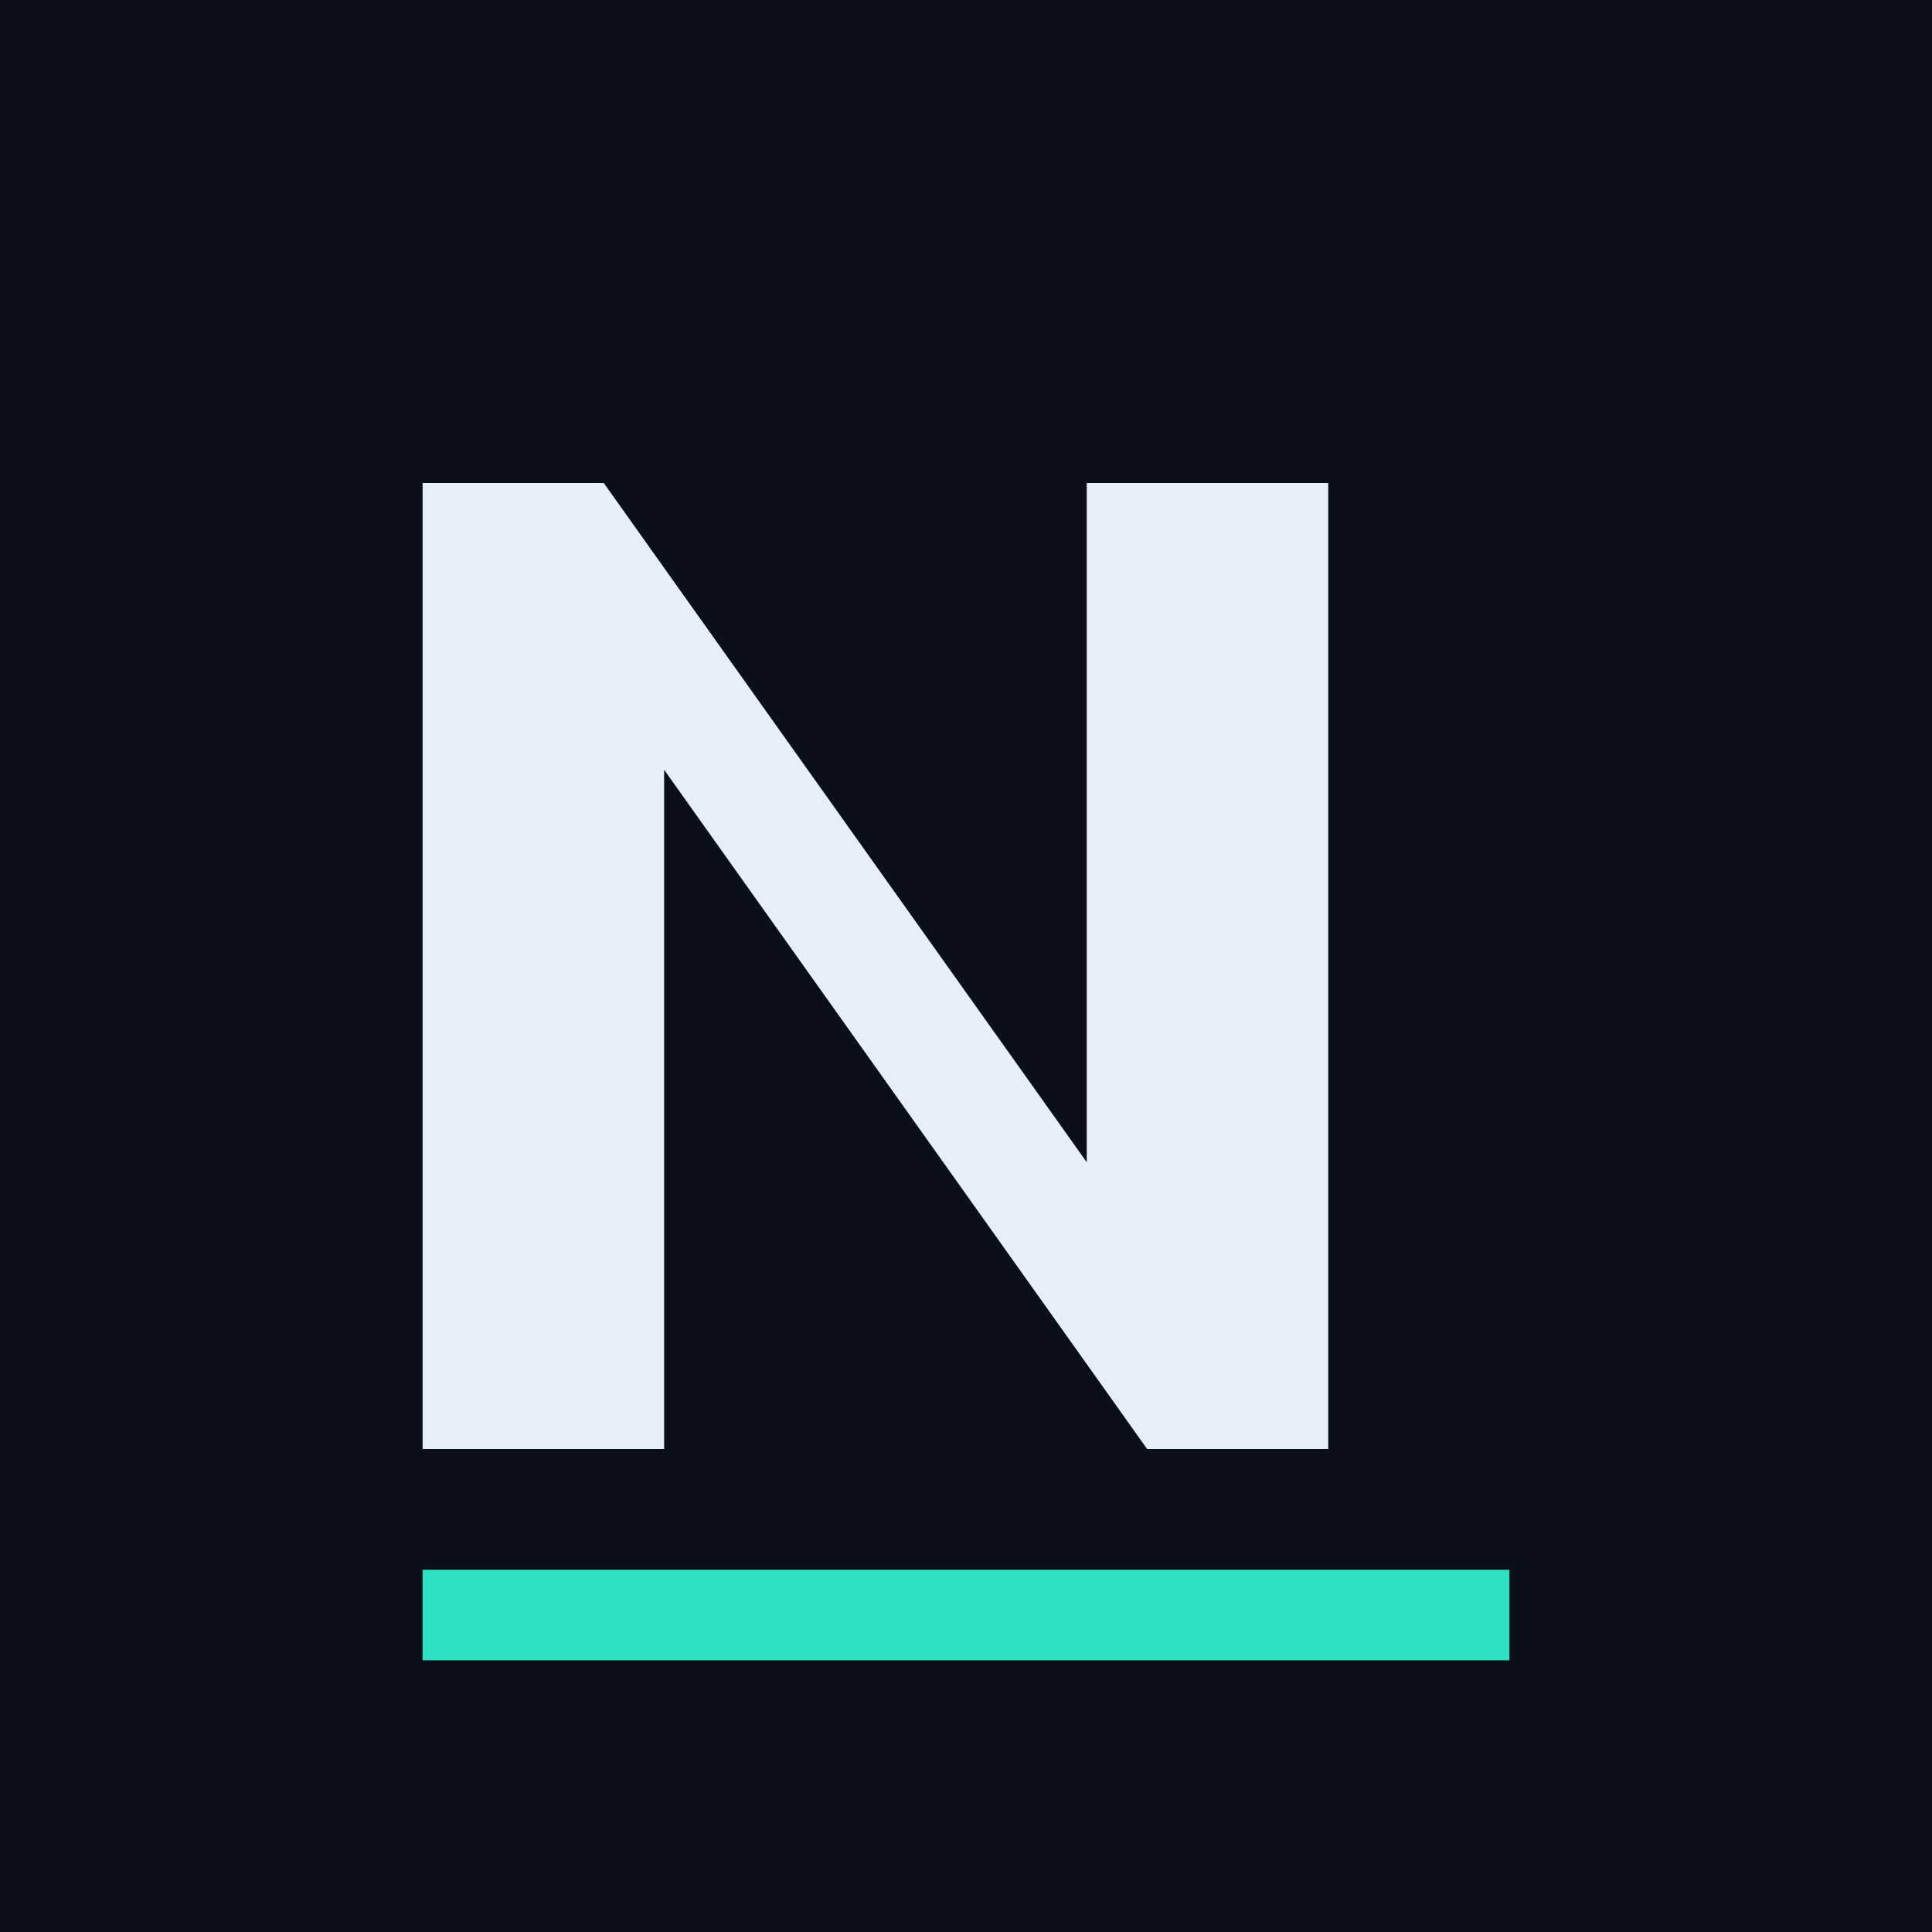
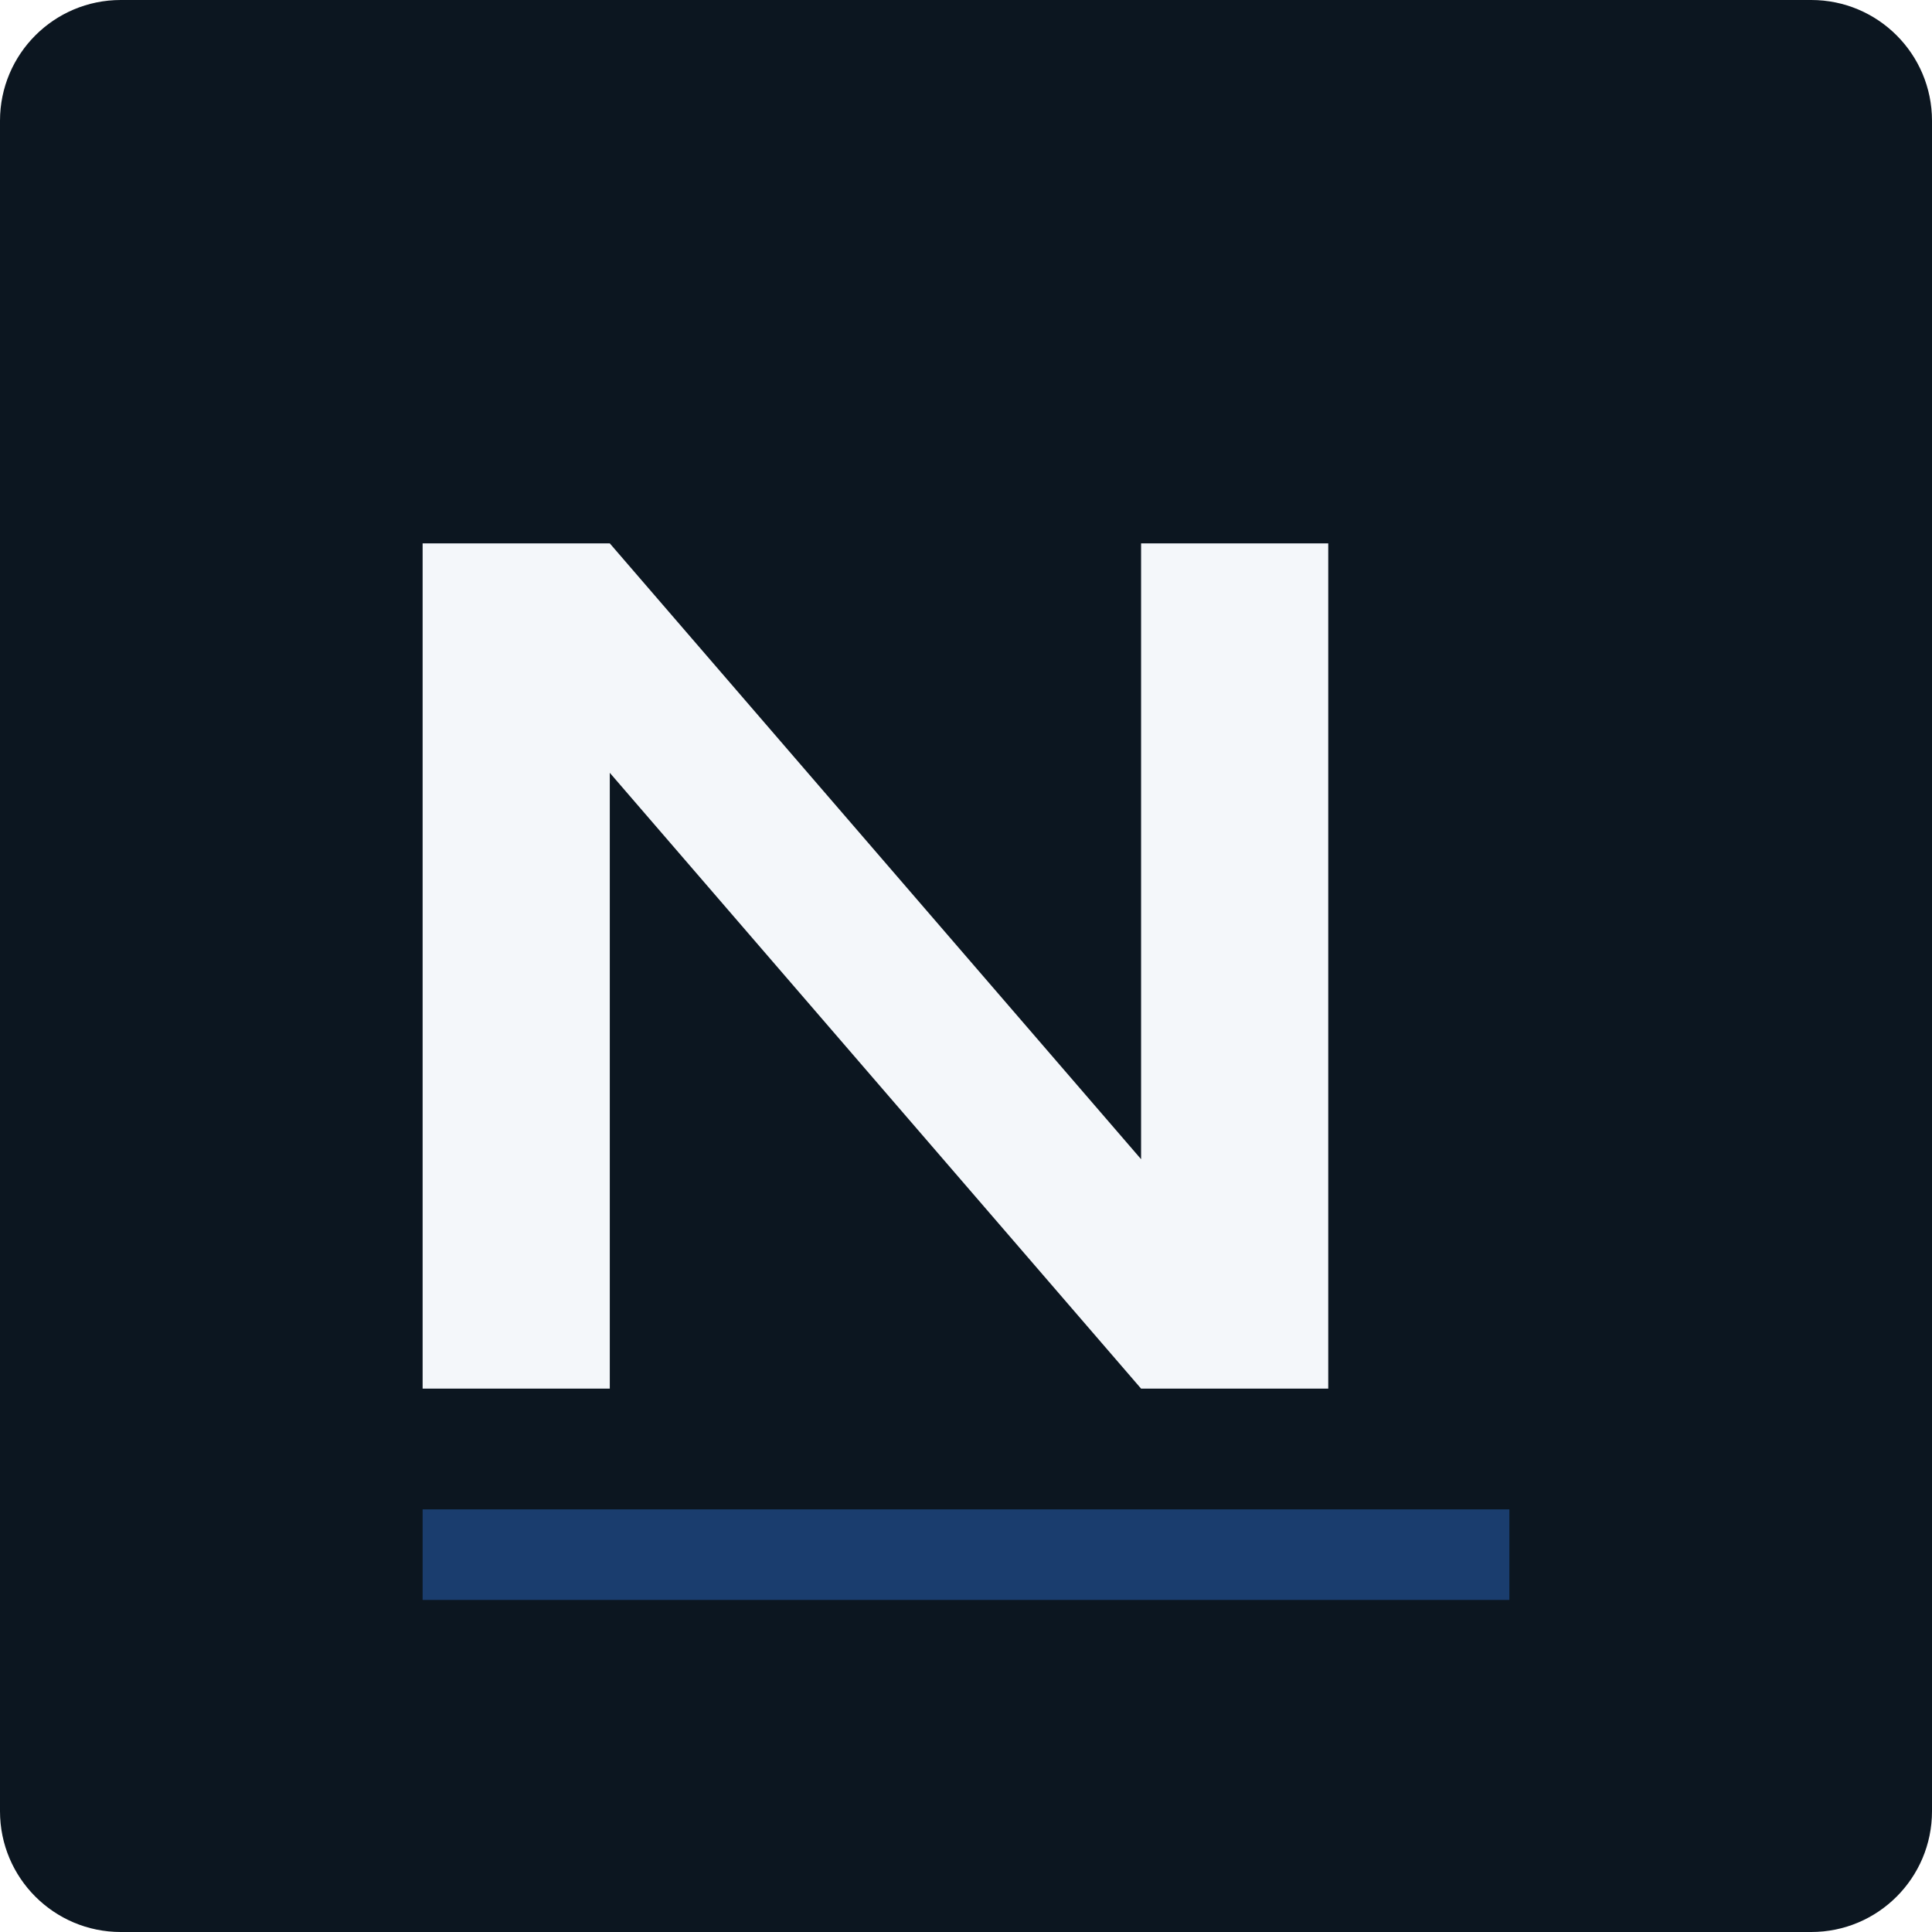
<svg xmlns="http://www.w3.org/2000/svg" viewBox="0 0 64 64" role="img" aria-label="Northline">
-   <rect width="64" height="64" fill="#0a0f1a" />
-   <path d="M14 48V16h6l16 22.5V16h8v32h-6L22 25.5V48H14z" fill="#e8eef8" />
-   <rect x="14" y="52" width="36" height="3" fill="#2de2c2" />
+   <rect width="64" height="64" rx="4" fill="#0c1620" />
+   <path d="M14 46V18h6.2l17.6 20.4V18H44v28h-6.2L20.2 25.6V46H14z" fill="#f4f7fa" />
+   <rect x="14" y="50" width="36" height="3" fill="#1a3d6e" />
</svg>
